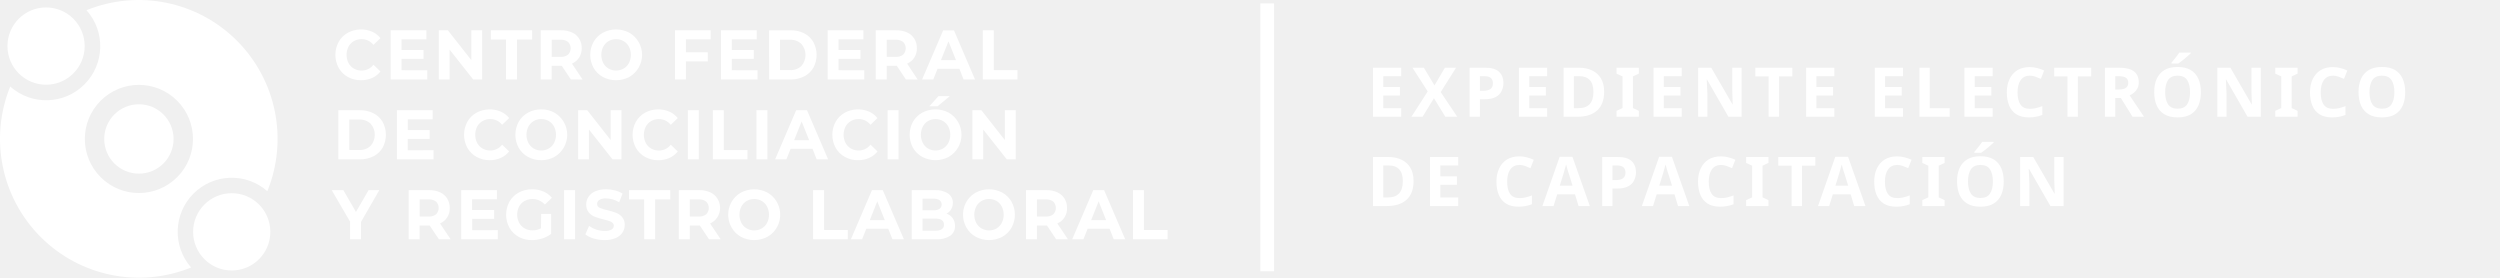
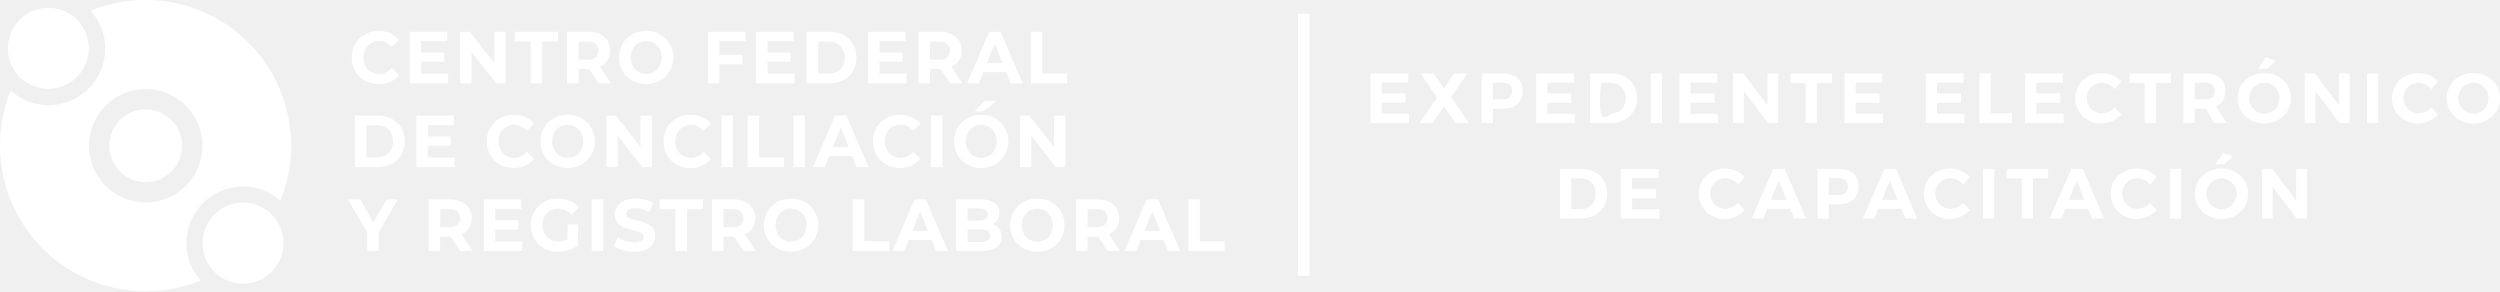
- <svg xmlns="http://www.w3.org/2000/svg" width="364.004" height="40.431" viewBox="0 0 364.004 40.431">
-   <g id="Grupo_85" data-name="Grupo 85" transform="translate(-22.996 -78)">
-     <g id="logo-cfcrl" transform="translate(22.996 78)">
+ <svg xmlns="http://www.w3.org/2000/svg" width="1727.485" height="201.247" viewBox="0 0 1727.485 201.247">
+   <g id="Grupo_87" data-name="Grupo 87" transform="translate(-6 -7)">
+     <g id="logo-cfcrl" transform="translate(6 7)">
      <g id="Grupo_84" data-name="Grupo 84">
-         <ellipse id="Elipse_1" data-name="Elipse 1" cx="5.622" cy="5.626" rx="5.622" ry="5.626" transform="translate(1.086 1.083)" fill="#fff" />
-         <ellipse id="Elipse_2" data-name="Elipse 2" cx="5.622" cy="5.626" rx="5.622" ry="5.626" transform="translate(28.117 28.13)" fill="#fff" />
-         <path id="Trazado_1" data-name="Trazado 1" d="M83.5,83.523a7.862,7.862,0,0,1,10.753-.351A20.219,20.219,0,0,0,67.923,56.819,7.87,7.87,0,0,1,56.815,67.935,20.219,20.219,0,0,0,83.152,94.28,7.878,7.878,0,0,1,83.5,83.523ZM69.987,81.135a7.874,7.874,0,1,1,11.132,0A7.874,7.874,0,0,1,69.987,81.135Z" transform="translate(-55.327 -55.334)" fill="#fff" />
-         <circle id="Elipse_3" data-name="Elipse 3" cx="5.049" cy="5.049" r="5.049" transform="translate(15.175 15.184)" fill="#fff" />
+         <ellipse id="Elipse_1" data-name="Elipse 1" cx="27.986" cy="28.005" rx="27.986" ry="28.005" transform="translate(5.404 5.391)" fill="#fff" />
+         <ellipse id="Elipse_2" data-name="Elipse 2" cx="27.986" cy="28.005" rx="27.986" ry="28.005" transform="translate(139.954 140.018)" fill="#fff" />
+         <path id="Trazado_1" data-name="Trazado 1" d="M195.572,195.644A39.134,39.134,0,0,1,249.1,193.9,100.64,100.64,0,0,0,118.024,62.726a39.172,39.172,0,0,1-55.292,55.331A100.64,100.64,0,0,0,193.824,249.188a39.211,39.211,0,0,1,1.748-53.544ZM128.3,183.758a39.192,39.192,0,1,1,55.408,0A39.192,39.192,0,0,1,128.3,183.758Z" transform="translate(-55.327 -55.334)" fill="#fff" />
+         <circle id="Elipse_3" data-name="Elipse 3" cx="25.131" cy="25.131" r="25.131" transform="translate(75.534 75.579)" fill="#fff" />
      </g>
-       <path id="Trazado_2" data-name="Trazado 2" d="M187.244,73.246a3.484,3.484,0,0,1-1.336-1.319,3.967,3.967,0,0,1,0-3.812,3.457,3.457,0,0,1,1.336-1.319,4.111,4.111,0,0,1,3.528-.148,3.245,3.245,0,0,1,1.212.94l-1.021.979a2.167,2.167,0,0,0-1.73-.835,2.264,2.264,0,0,0-1.126.289,2.054,2.054,0,0,0-.781.815,2.662,2.662,0,0,0,0,2.368,2.019,2.019,0,0,0,.781.812,2.228,2.228,0,0,0,1.126.293,2.157,2.157,0,0,0,1.73-.847l1.021.975a3.217,3.217,0,0,1-1.216.952,3.992,3.992,0,0,1-1.622.324A3.839,3.839,0,0,1,187.244,73.246Z" transform="translate(-136.589 -62.034)" fill="#fff" />
-       <path id="Trazado_3" data-name="Trazado 3" d="M212.2,72.461V73.8H206.87V66.64h5.2v1.311H208.45v1.561h3.2V70.8h-3.2v1.654Z" transform="translate(-149.987 -62.229)" fill="#fff" />
-       <path id="Trazado_4" data-name="Trazado 4" d="M231.85,66.64V73.8h-1.306l-3.431-4.343V73.8H225.54V66.64h1.317l3.42,4.343V66.64Z" transform="translate(-161.649 -62.229)" fill="#fff" />
-       <path id="Trazado_5" data-name="Trazado 5" d="M247.933,67.986h-2.2V66.64h6.006v1.346h-2.2V73.8h-1.6Z" transform="translate(-174.261 -62.229)" fill="#fff" />
-       <path id="Trazado_6" data-name="Trazado 6" d="M269.468,73.8l-1.329-1.994h-1.464V73.8h-1.6V66.638h2.973a3.713,3.713,0,0,1,1.588.316,2.367,2.367,0,0,1,1.036.9,2.55,2.55,0,0,1,.375,1.381,2.507,2.507,0,0,1-.375,1.373,2.389,2.389,0,0,1-1.047.886l1.546,2.31Zm-.405-5.462a1.625,1.625,0,0,0-1.092-.324h-1.295v2.493h1.295a1.625,1.625,0,0,0,1.092-.324,1.324,1.324,0,0,0,0-1.846Z" transform="translate(-186.347 -62.227)" fill="#fff" />
-       <path id="Trazado_7" data-name="Trazado 7" d="M286.116,73.238a3.471,3.471,0,0,1-1.348-1.323,3.922,3.922,0,0,1,0-3.789,3.483,3.483,0,0,1,1.348-1.327,4.109,4.109,0,0,1,3.855,0,3.717,3.717,0,0,1,0,6.438A4.109,4.109,0,0,1,286.116,73.238Zm3.029-1.221a2.024,2.024,0,0,0,.773-.812,2.633,2.633,0,0,0,0-2.368,2.059,2.059,0,0,0-.773-.815,2.239,2.239,0,0,0-2.2,0,2.058,2.058,0,0,0-.773.815,2.662,2.662,0,0,0,0,2.368,2.024,2.024,0,0,0,.773.812A2.214,2.214,0,0,0,289.145,72.016Z" transform="translate(-198.341 -62.033)" fill="#fff" />
-       <path id="Trazado_8" data-name="Trazado 8" d="M318.742,67.951v1.892h3.183V71.17h-3.183V73.8H317.15V66.64h5.2v1.311Z" transform="translate(-218.873 -62.229)" fill="#fff" />
-       <path id="Trazado_9" data-name="Trazado 9" d="M340.319,72.461V73.8H335V66.64h5.2v1.311h-3.622v1.561h3.194V70.8h-3.194v1.654Z" transform="translate(-230.022 -62.229)" fill="#fff" />
-       <path id="Trazado_10" data-name="Trazado 10" d="M353.65,66.639h3.134a4.259,4.259,0,0,1,1.982.445,3.251,3.251,0,0,1,1.329,1.256,3.939,3.939,0,0,1,0,3.757,3.249,3.249,0,0,1-1.336,1.252,4.26,4.26,0,0,1-1.974.453h-3.127Zm3.048,5.794a2.25,2.25,0,0,0,1.648-.581,2.449,2.449,0,0,0,0-3.238,2.266,2.266,0,0,0-1.648-.6h-1.453v4.417Z" transform="translate(-241.672 -62.227)" fill="#fff" />
-       <path id="Trazado_11" data-name="Trazado 11" d="M381.71,72.461V73.8h-5.33V66.64h5.2v1.311h-3.618v1.561h3.194V70.8h-3.194v1.654Z" transform="translate(-255.87 -62.229)" fill="#fff" />
-       <path id="Trazado_12" data-name="Trazado 12" d="M399.438,73.8l-1.329-1.994h-1.464V73.8h-1.6V66.638h2.984a3.713,3.713,0,0,1,1.588.316,2.366,2.366,0,0,1,1.036.9,2.55,2.55,0,0,1,.375,1.381,2.346,2.346,0,0,1-1.415,2.259l1.528,2.31Zm-.405-5.462a1.621,1.621,0,0,0-1.089-.324h-1.3v2.493h1.3a1.621,1.621,0,0,0,1.089-.324,1.323,1.323,0,0,0,0-1.846Z" transform="translate(-267.532 -62.227)" fill="#fff" />
-       <path id="Trazado_13" data-name="Trazado 13" d="M418.435,72.261h-3.183l-.623,1.561H413l3.07-7.152h1.573l3.07,7.152h-1.67Zm-.5-1.256-1.092-2.731L415.751,71Z" transform="translate(-278.744 -62.247)" fill="#fff" />
-       <path id="Trazado_14" data-name="Trazado 14" d="M436.56,66.64h1.6v5.8h3.45V73.8H436.56Z" transform="translate(-293.461 -62.229)" fill="#fff" />
-       <path id="Trazado_15" data-name="Trazado 15" d="M186.57,96.459H189.7a4.259,4.259,0,0,1,1.982.445,3.249,3.249,0,0,1,1.336,1.252,3.947,3.947,0,0,1,0,3.761,3.249,3.249,0,0,1-1.336,1.252,4.259,4.259,0,0,1-1.982.445H186.57Zm3.048,5.794a2.266,2.266,0,0,0,1.648-.6,2.449,2.449,0,0,0,0-3.238,2.266,2.266,0,0,0-1.648-.6h-1.453v4.432Z" transform="translate(-137.307 -80.412)" fill="#fff" />
-       <path id="Trazado_16" data-name="Trazado 16" d="M214.63,102.285v1.33H209.3V96.46h5.2v1.33h-3.618v1.561h3.183v1.288h-3.194v1.654Z" transform="translate(-151.505 -80.414)" fill="#fff" />
-       <path id="Trazado_17" data-name="Trazado 17" d="M237.154,103.072a3.457,3.457,0,0,1-1.336-1.319,3.959,3.959,0,0,1,0-3.808,3.457,3.457,0,0,1,1.336-1.319,4.111,4.111,0,0,1,3.528-.148,3.256,3.256,0,0,1,1.216.94l-1.025.979a2.164,2.164,0,0,0-1.727-.839,2.217,2.217,0,0,0-1.126.293,2.053,2.053,0,0,0-.784.812,2.67,2.67,0,0,0,0,2.372,2.053,2.053,0,0,0,.784.812,2.217,2.217,0,0,0,1.126.293,2.154,2.154,0,0,0,1.727-.851l1.025.983a3.249,3.249,0,0,1-1.22.948,3.9,3.9,0,0,1-1.622.328A3.843,3.843,0,0,1,237.154,103.072Z" transform="translate(-167.764 -80.225)" fill="#fff" />
-       <path id="Trazado_18" data-name="Trazado 18" d="M257.072,103.067a3.5,3.5,0,0,1-1.348-1.323,3.955,3.955,0,0,1,0-3.792,3.5,3.5,0,0,1,1.348-1.323,3.908,3.908,0,0,1,1.933-.48,3.869,3.869,0,0,1,1.926.48,3.717,3.717,0,0,1,0,6.438,3.869,3.869,0,0,1-1.926.48A3.908,3.908,0,0,1,257.072,103.067Zm3.033-1.221a2.078,2.078,0,0,0,.773-.812,2.669,2.669,0,0,0,0-2.372,2.077,2.077,0,0,0-.773-.812,2.105,2.105,0,0,0-1.1-.293,2.13,2.13,0,0,0-1.1.293,2.066,2.066,0,0,0-.769.812,2.641,2.641,0,0,0,0,2.372,2.067,2.067,0,0,0,.769.812,2.131,2.131,0,0,0,1.1.293A2.1,2.1,0,0,0,260.1,101.846Z" transform="translate(-180.201 -80.224)" fill="#fff" />
-       <path id="Trazado_19" data-name="Trazado 19" d="M285.9,96.46v7.156h-1.306l-3.431-4.343v4.343H279.59V96.46h1.318l3.419,4.343V96.46Z" transform="translate(-195.411 -80.414)" fill="#fff" />
-       <path id="Trazado_20" data-name="Trazado 20" d="M302.524,103.07a3.457,3.457,0,0,1-1.336-1.319,3.959,3.959,0,0,1,0-3.808,3.457,3.457,0,0,1,1.336-1.319,4.11,4.11,0,0,1,3.543-.144,3.246,3.246,0,0,1,1.212.94l-1.021.979a2.171,2.171,0,0,0-1.73-.839,2.228,2.228,0,0,0-1.126.293,2.042,2.042,0,0,0-.781.812,2.67,2.67,0,0,0,0,2.372,2.042,2.042,0,0,0,.781.812,2.228,2.228,0,0,0,1.126.293,2.161,2.161,0,0,0,1.73-.851l1.021.983a3.208,3.208,0,0,1-1.216.948,3.924,3.924,0,0,1-1.622.328A3.842,3.842,0,0,1,302.524,103.07Z" transform="translate(-208.597 -80.222)" fill="#fff" />
-       <path id="Trazado_21" data-name="Trazado 21" d="M322.15,96.46h1.592v7.156H322.15Z" transform="translate(-221.996 -80.414)" fill="#fff" />
-       <path id="Trazado_22" data-name="Trazado 22" d="M331.84,96.46h1.592v5.806h3.449v1.35H331.84Z" transform="translate(-228.048 -80.414)" fill="#fff" />
-       <path id="Trazado_23" data-name="Trazado 23" d="M348.75,96.46h1.6v7.156h-1.6Z" transform="translate(-238.611 -80.414)" fill="#fff" />
-       <path id="Trazado_24" data-name="Trazado 24" d="M361.45,102.082h-3.2l-.612,1.533H356l3.067-7.156h1.573l3.074,7.156h-1.67Zm-.5-1.256-1.089-2.731-1.092,2.731Z" transform="translate(-243.14 -80.414)" fill="#fff" />
-       <path id="Trazado_25" data-name="Trazado 25" d="M380.014,103.072a3.457,3.457,0,0,1-1.336-1.319,3.959,3.959,0,0,1,0-3.808,3.457,3.457,0,0,1,1.336-1.319,4.111,4.111,0,0,1,3.528-.148,3.245,3.245,0,0,1,1.212.94l-1.006.979a2.171,2.171,0,0,0-1.73-.839,2.229,2.229,0,0,0-1.126.293,2.042,2.042,0,0,0-.781.812,2.641,2.641,0,0,0,0,2.372,2.042,2.042,0,0,0,.781.812,2.228,2.228,0,0,0,1.126.293,2.161,2.161,0,0,0,1.73-.851l1.021.983a3.208,3.208,0,0,1-1.216.948,3.924,3.924,0,0,1-1.622.328A3.842,3.842,0,0,1,380.014,103.072Z" transform="translate(-257.001 -80.225)" fill="#fff" />
-       <path id="Trazado_26" data-name="Trazado 26" d="M399.64,96.46h1.591v7.156H399.64Z" transform="translate(-270.399 -80.414)" fill="#fff" />
-       <path id="Trazado_27" data-name="Trazado 27" d="M410.012,100.049a3.5,3.5,0,0,1-1.348-1.323,3.955,3.955,0,0,1,0-3.793,3.5,3.5,0,0,1,1.348-1.323,4.116,4.116,0,0,1,3.859,0,3.717,3.717,0,0,1,0,6.438A4.116,4.116,0,0,1,410.012,100.049Zm3.033-1.221a2.04,2.04,0,0,0,.77-.812,2.641,2.641,0,0,0,0-2.372,2.039,2.039,0,0,0-.769-.812,2.221,2.221,0,0,0-2.2,0,2.043,2.043,0,0,0-.751.812,2.641,2.641,0,0,0,0,2.372,2.042,2.042,0,0,0,.751.812,2.221,2.221,0,0,0,2.2,0Zm-.668-7.628h1.652l-1.787,1.483h-1.2Z" transform="translate(-275.734 -77.206)" fill="#fff" />
-       <path id="Trazado_28" data-name="Trazado 28" d="M438.84,96.46v7.156h-1.306L434.1,99.273v4.343H432.53V96.46h1.3l3.42,4.343V96.46Z" transform="translate(-290.944 -80.414)" fill="#fff" />
-       <path id="Trazado_29" data-name="Trazado 29" d="M188.268,130.91v2.532h-1.592v-2.556L184,126.29h1.693l1.835,3.176,1.839-3.176h1.562Z" transform="translate(-135.702 -98.605)" fill="#fff" />
-       <path id="Trazado_30" data-name="Trazado 30" d="M218.255,133.44l-1.34-1.994h-1.464v1.994H213.86v-7.152h2.977a3.691,3.691,0,0,1,1.588.316,2.348,2.348,0,0,1,1.036.9,2.526,2.526,0,0,1,.375,1.377,2.346,2.346,0,0,1-1.415,2.259l1.543,2.3Zm-.405-5.482a1.621,1.621,0,0,0-1.089-.32h-1.3v2.493h1.3a1.6,1.6,0,0,0,1.089-.328,1.323,1.323,0,0,0,0-1.846Z" transform="translate(-154.353 -98.603)" fill="#fff" />
-       <path id="Trazado_31" data-name="Trazado 31" d="M239.56,132.115v1.327h-5.33V126.29h5.2v1.327h-3.618v1.561h3.209v1.291h-3.194v1.658Z" transform="translate(-167.077 -98.605)" fill="#fff" />
-       <path id="Trazado_32" data-name="Trazado 32" d="M256.751,129.559h1.456v2.9a4.115,4.115,0,0,1-1.3.675,4.882,4.882,0,0,1-1.5.234,3.911,3.911,0,0,1-1.929-.472,3.5,3.5,0,0,1-1.34-1.319,3.967,3.967,0,0,1,0-3.812,3.436,3.436,0,0,1,1.351-1.319,3.98,3.98,0,0,1,1.944-.476,4.132,4.132,0,0,1,1.644.32,3.245,3.245,0,0,1,1.239.917l-1.021.983a2.429,2.429,0,0,0-2.95-.523,2,2,0,0,0-.8.808,2.6,2.6,0,0,0,0,2.368,2.037,2.037,0,0,0,.788.812,2.272,2.272,0,0,0,1.156.293,2.521,2.521,0,0,0,1.239-.3Z" transform="translate(-177.959 -98.409)" fill="#fff" />
-       <path id="Trazado_33" data-name="Trazado 33" d="M274.14,126.29h1.6v7.152h-1.6Z" transform="translate(-192.007 -98.605)" fill="#fff" />
-       <path id="Trazado_34" data-name="Trazado 34" d="M283.617,133.139a3.714,3.714,0,0,1-1.227-.6l.54-1.245a3.735,3.735,0,0,0,1.055.542,3.787,3.787,0,0,0,1.216.2,1.889,1.889,0,0,0,1.006-.211.632.632,0,0,0,.323-.554.543.543,0,0,0-.191-.425,1.4,1.4,0,0,0-.492-.269c-.2-.07-.469-.144-.811-.226a10.078,10.078,0,0,1-1.287-.39,2.073,2.073,0,0,1-.86-.62,1.729,1.729,0,0,1-.375-1.147,2.035,2.035,0,0,1,.327-1.128,2.2,2.2,0,0,1,.976-.8,3.9,3.9,0,0,1,1.6-.3,5.091,5.091,0,0,1,1.287.164,3.676,3.676,0,0,1,1.1.472l-.492,1.256a3.728,3.728,0,0,0-1.907-.562,1.746,1.746,0,0,0-.987.222.7.7,0,0,0-.319.593.584.584,0,0,0,.375.55,5.879,5.879,0,0,0,1.126.351,10.848,10.848,0,0,1,1.288.39,2.162,2.162,0,0,1,.86.616,1.671,1.671,0,0,1,.375,1.132,2.006,2.006,0,0,1-.33,1.12,2.268,2.268,0,0,1-.987.8,3.931,3.931,0,0,1-1.6.293A5.449,5.449,0,0,1,283.617,133.139Z" transform="translate(-197.16 -98.407)" fill="#fff" />
-       <path id="Trazado_35" data-name="Trazado 35" d="M301.513,127.64h-2.2v-1.35h6.006v1.35h-2.2v5.8h-1.592Z" transform="translate(-207.729 -98.605)" fill="#fff" />
-       <path id="Trazado_36" data-name="Trazado 36" d="M323.048,133.44l-1.329-1.994h-1.464v1.994h-1.6v-7.152h2.98a3.713,3.713,0,0,1,1.588.316,2.348,2.348,0,0,1,1.036.9,2.532,2.532,0,0,1,.3,2.078,2.419,2.419,0,0,1-1.356,1.559l1.543,2.3Zm-.405-5.482a1.624,1.624,0,0,0-1.092-.32h-1.295v2.493h1.295a1.6,1.6,0,0,0,1.092-.328,1.323,1.323,0,0,0,0-1.846Z" transform="translate(-219.816 -98.603)" fill="#fff" />
-       <path id="Trazado_37" data-name="Trazado 37" d="M339.659,132.888a3.471,3.471,0,0,1-1.348-1.323,3.777,3.777,0,0,1-.385-2.859,3.629,3.629,0,0,1,1.732-2.256,4.109,4.109,0,0,1,3.855,0,3.559,3.559,0,0,1,1.348,1.327,3.769,3.769,0,0,1,.383,2.859,3.621,3.621,0,0,1-1.738,2.252,4.109,4.109,0,0,1-3.855,0Zm3.029-1.221a2.024,2.024,0,0,0,.773-.812,2.633,2.633,0,0,0,0-2.368,2.059,2.059,0,0,0-.773-.815,2.239,2.239,0,0,0-2.2,0,2.059,2.059,0,0,0-.773.815,2.662,2.662,0,0,0,0,2.368,2.024,2.024,0,0,0,.773.812A2.214,2.214,0,0,0,342.689,131.666Z" transform="translate(-231.773 -98.409)" fill="#fff" />
-       <path id="Trazado_38" data-name="Trazado 38" d="M370.73,126.29h1.6v5.8h3.45v1.35H370.73Z" transform="translate(-252.341 -98.605)" fill="#fff" />
-       <path id="Trazado_39" data-name="Trazado 39" d="M390.825,131.909h-3.194l-.608,1.533H385.39l3.067-7.152h1.573l3.078,7.152h-1.67Zm-.5-1.256-1.092-2.731-1.092,2.731Z" transform="translate(-261.498 -98.605)" fill="#fff" />
-       <path id="Trazado_40" data-name="Trazado 40" d="M414.961,130.361a1.824,1.824,0,0,1,.334,1.12,1.668,1.668,0,0,1-.7,1.444,3.469,3.469,0,0,1-2.049.507H409V126.28h3.378a3.2,3.2,0,0,1,1.929.5,1.608,1.608,0,0,1,.676,1.362,1.722,1.722,0,0,1-.916,1.561,1.794,1.794,0,0,1,.893.659Zm-4.392-2.837v1.686h1.58a1.546,1.546,0,0,0,.9-.215.8.8,0,0,0,0-1.26,1.579,1.579,0,0,0-.9-.211Zm2.8,4.448a.751.751,0,0,0,.323-.667c0-.593-.424-.886-1.269-.886h-1.858v1.767h1.858A1.72,1.72,0,0,0,413.373,131.972Z" transform="translate(-276.246 -98.594)" fill="#fff" />
-       <path id="Trazado_41" data-name="Trazado 41" d="M430.74,132.887a3.47,3.47,0,0,1-1.348-1.323,3.777,3.777,0,0,1-.385-2.859,3.63,3.63,0,0,1,1.732-2.256,4.116,4.116,0,0,1,3.859,0,3.579,3.579,0,0,1,1.344,1.327,3.894,3.894,0,0,1,0,3.789,3.54,3.54,0,0,1-1.344,1.323A4.116,4.116,0,0,1,430.74,132.887Zm3.033-1.221a2.042,2.042,0,0,0,.751-.812,2.633,2.633,0,0,0,0-2.368,2.082,2.082,0,0,0-.751-.815,2.246,2.246,0,0,0-2.2,0,2.086,2.086,0,0,0-.773.815,2.661,2.661,0,0,0,0,2.368,2.051,2.051,0,0,0,.773.812,2.221,2.221,0,0,0,2.2,0Z" transform="translate(-288.665 -98.409)" fill="#fff" />
-       <path id="Trazado_42" data-name="Trazado 42" d="M457.692,133.44l-1.329-1.994H454.9v1.994h-1.6v-7.152h2.977a3.691,3.691,0,0,1,1.588.316,2.378,2.378,0,0,1,1.04.9,2.559,2.559,0,0,1,.375,1.377,2.346,2.346,0,0,1-1.415,2.259l1.543,2.3Zm-.405-5.482a1.621,1.621,0,0,0-1.089-.32h-1.3v2.493h1.291a1.6,1.6,0,0,0,1.089-.328,1.324,1.324,0,0,0,0-1.846Z" transform="translate(-303.917 -98.603)" fill="#fff" />
-       <path id="Trazado_43" data-name="Trazado 43" d="M476.675,131.909h-3.194l-.612,1.533H471.24l3.067-7.152h1.573l3.074,7.152h-1.67Zm-.5-1.256-1.089-2.731-1.092,2.731Z" transform="translate(-315.123 -98.605)" fill="#fff" />
-       <path id="Trazado_44" data-name="Trazado 44" d="M494.81,126.29H496.4v5.8h3.45v1.35H494.81Z" transform="translate(-329.846 -98.605)" fill="#fff" />
+       <path id="Trazado_2" data-name="Trazado 2" d="M194.5,100.792a17.343,17.343,0,0,1-6.651-6.564,19.747,19.747,0,0,1,0-18.974,17.207,17.207,0,0,1,6.651-6.564,20.461,20.461,0,0,1,17.563-.738,16.152,16.152,0,0,1,6.035,4.681l-5.082,4.875a10.786,10.786,0,0,0-8.613-4.156,11.27,11.27,0,0,0-5.605,1.437,10.223,10.223,0,0,0-3.886,4.059,13.248,13.248,0,0,0,0,11.789,10.05,10.05,0,0,0,3.886,4.04,11.092,11.092,0,0,0,5.605,1.457,10.736,10.736,0,0,0,8.613-4.214l5.082,4.855a16.011,16.011,0,0,1-6.053,4.739,19.871,19.871,0,0,1-8.071,1.612A19.106,19.106,0,0,1,194.5,100.792Z" transform="translate(57.641 -44.984)" fill="#fff" />
+       <path id="Trazado_3" data-name="Trazado 3" d="M233.382,95.616V102.3H206.87V66.64h25.877v6.526H214.736v7.768h15.918v6.409H214.736v8.235Z" transform="translate(76.267 -44.683)" fill="#fff" />
+       <path id="Trazado_4" data-name="Trazado 4" d="M256.947,66.64V102.3h-6.5L233.369,80.681V102.3H225.54V66.64H232.1l17.021,21.616V66.64Z" transform="translate(92.479 -44.683)" fill="#fff" />
+       <path id="Trazado_5" data-name="Trazado 5" d="M256.7,73.34H245.73v-6.7h29.894v6.7H264.657V102.3H256.7Z" transform="translate(110.012 -44.683)" fill="#fff" />
+       <path id="Trazado_6" data-name="Trazado 6" d="M286.921,102.3l-6.614-9.924h-7.286V102.3H265.08V66.643h14.8a18.482,18.482,0,0,1,7.9,1.573,11.781,11.781,0,0,1,5.157,4.467,12.693,12.693,0,0,1,1.868,6.875,12.476,12.476,0,0,1-1.868,6.836,11.9,11.9,0,0,1-5.213,4.409l7.7,11.5ZM284.9,75.11a8.087,8.087,0,0,0-5.437-1.612h-6.446v12.41h6.446A8.087,8.087,0,0,0,284.9,84.3a6.588,6.588,0,0,0,0-9.186Z" transform="translate(126.814 -44.685)" fill="#fff" />
+       <path id="Trazado_7" data-name="Trazado 7" d="M293.416,100.754a17.279,17.279,0,0,1-6.708-6.584,19.525,19.525,0,0,1,0-18.858,17.338,17.338,0,0,1,6.708-6.6,20.454,20.454,0,0,1,19.188,0,18.5,18.5,0,0,1,0,32.045A20.453,20.453,0,0,1,293.416,100.754Zm15.078-6.079a10.075,10.075,0,0,0,3.849-4.04,13.106,13.106,0,0,0,0-11.789,10.251,10.251,0,0,0-3.849-4.059,11.144,11.144,0,0,0-10.949,0,10.246,10.246,0,0,0-3.849,4.059,13.248,13.248,0,0,0,0,11.789,10.073,10.073,0,0,0,3.849,4.04A11.018,11.018,0,0,0,308.494,94.675Z" transform="translate(143.488 -44.985)" fill="#fff" />
+       <path id="Trazado_8" data-name="Trazado 8" d="M325.072,73.166v9.419h15.844v6.6H325.072V102.3H317.15V66.64h25.877v6.526Z" transform="translate(172.03 -44.683)" fill="#fff" />
+       <path id="Trazado_9" data-name="Trazado 9" d="M361.475,95.616V102.3H335V66.64h25.877v6.526H342.847v7.768h15.9v6.409h-15.9v8.235Z" transform="translate(187.53 -44.683)" fill="#fff" />
+       <path id="Trazado_10" data-name="Trazado 10" d="M353.65,66.642h15.6a21.2,21.2,0,0,1,9.865,2.214,16.181,16.181,0,0,1,6.614,6.254,19.608,19.608,0,0,1,0,18.7,16.171,16.171,0,0,1-6.651,6.234,21.2,21.2,0,0,1-9.828,2.253H353.688Zm15.171,28.84a11.2,11.2,0,0,0,8.2-2.894,12.192,12.192,0,0,0,0-16.12,11.279,11.279,0,0,0-8.2-2.972h-7.23V95.483Z" transform="translate(203.725 -44.685)" fill="#fff" />
+       <path id="Trazado_11" data-name="Trazado 11" d="M402.911,95.616V102.3H376.38V66.64h25.9v6.526H384.265v7.768h15.9v6.409h-15.9v8.235Z" transform="translate(223.463 -44.683)" fill="#fff" />
+       <path id="Trazado_12" data-name="Trazado 12" d="M416.891,102.3l-6.614-9.924H402.99V102.3h-7.94V66.643H409.9a18.482,18.482,0,0,1,7.9,1.573,11.777,11.777,0,0,1,5.157,4.467,12.694,12.694,0,0,1,1.869,6.875A11.677,11.677,0,0,1,417.788,90.8l7.6,11.5Zm-2.018-27.19a8.069,8.069,0,0,0-5.418-1.612H402.99v12.41h6.464a8.071,8.071,0,0,0,5.419-1.612,6.587,6.587,0,0,0,0-9.186Z" transform="translate(239.676 -44.685)" fill="#fff" />
+       <path id="Trazado_13" data-name="Trazado 13" d="M440.054,94.5H424.211l-3.1,7.768H413l15.284-35.6h7.828l15.283,35.6h-8.314Zm-2.5-6.254-5.437-13.595L426.7,88.247Z" transform="translate(255.262 -44.654)" fill="#fff" />
+       <path id="Trazado_14" data-name="Trazado 14" d="M436.56,66.64h7.94V95.519h17.171V102.3H436.56Z" transform="translate(275.721 -44.683)" fill="#fff" />
+       <path id="Trazado_15" data-name="Trazado 15" d="M186.57,96.462h15.564A21.2,21.2,0,0,1,212,98.676a16.173,16.173,0,0,1,6.651,6.234,19.648,19.648,0,0,1,0,18.722A16.173,16.173,0,0,1,212,129.867a21.2,21.2,0,0,1-9.865,2.214H186.57Zm15.171,28.84a11.278,11.278,0,0,0,8.2-2.971,12.192,12.192,0,0,0,0-16.119,11.279,11.279,0,0,0-8.2-2.971h-7.231V125.3Z" transform="translate(58.639 -16.591)" fill="#fff" />
+       <path id="Trazado_16" data-name="Trazado 16" d="M235.831,125.456v6.623H209.3V96.46h25.9v6.623H217.185v7.768h15.844v6.409h-15.9v8.235Z" transform="translate(78.377 -16.589)" fill="#fff" />
+       <path id="Trazado_17" data-name="Trazado 17" d="M244.41,130.6a17.207,17.207,0,0,1-6.651-6.564,19.7,19.7,0,0,1,0-18.955,17.207,17.207,0,0,1,6.651-6.564,20.461,20.461,0,0,1,17.563-.738,16.208,16.208,0,0,1,6.053,4.681l-5.1,4.875a10.77,10.77,0,0,0-8.595-4.176,11.038,11.038,0,0,0-5.605,1.457,10.217,10.217,0,0,0-3.9,4.04,13.288,13.288,0,0,0,0,11.808,10.217,10.217,0,0,0,3.9,4.04,11.036,11.036,0,0,0,5.605,1.457,10.72,10.72,0,0,0,8.594-4.234l5.1,4.894a16.174,16.174,0,0,1-6.072,4.719,19.4,19.4,0,0,1-8.071,1.631A19.128,19.128,0,0,1,244.41,130.6Z" transform="translate(100.981 -16.881)" fill="#fff" />
+       <path id="Trazado_18" data-name="Trazado 18" d="M264.358,130.585A17.412,17.412,0,0,1,257.65,124a19.687,19.687,0,0,1,0-18.877,17.413,17.413,0,0,1,6.707-6.584,19.452,19.452,0,0,1,9.622-2.389,19.255,19.255,0,0,1,9.585,2.389,18.5,18.5,0,0,1,0,32.045,19.256,19.256,0,0,1-9.585,2.389A19.453,19.453,0,0,1,264.358,130.585Zm15.1-6.079a10.342,10.342,0,0,0,3.849-4.04,13.287,13.287,0,0,0,0-11.808,10.339,10.339,0,0,0-3.849-4.04,10.479,10.479,0,0,0-5.474-1.457,10.6,10.6,0,0,0-5.493,1.457,10.286,10.286,0,0,0-3.83,4.04,13.146,13.146,0,0,0,0,11.808,10.287,10.287,0,0,0,3.83,4.04,10.6,10.6,0,0,0,5.493,1.457A10.478,10.478,0,0,0,279.454,124.506Z" transform="translate(118.27 -16.882)" fill="#fff" />
+       <path id="Trazado_19" data-name="Trazado 19" d="M311,96.46v35.618h-6.5l-17.077-21.616v21.616H279.59V96.46h6.558l17.021,21.616V96.46Z" transform="translate(139.414 -16.589)" fill="#fff" />
+       <path id="Trazado_20" data-name="Trazado 20" d="M309.78,130.606a17.207,17.207,0,0,1-6.651-6.564,19.706,19.706,0,0,1,0-18.955,17.207,17.207,0,0,1,6.651-6.564,20.46,20.46,0,0,1,17.637-.719,16.155,16.155,0,0,1,6.035,4.681l-5.082,4.875a10.805,10.805,0,0,0-8.613-4.176,11.09,11.09,0,0,0-5.6,1.457,10.161,10.161,0,0,0-3.887,4.04,13.288,13.288,0,0,0,0,11.808,10.163,10.163,0,0,0,3.886,4.04,11.09,11.09,0,0,0,5.6,1.457,10.756,10.756,0,0,0,8.613-4.234l5.082,4.894a15.967,15.967,0,0,1-6.054,4.719A19.532,19.532,0,0,1,319.328,133,19.127,19.127,0,0,1,309.78,130.606Z" transform="translate(157.745 -16.884)" fill="#fff" />
+       <path id="Trazado_21" data-name="Trazado 21" d="M322.15,96.46h7.922v35.618H322.15Z" transform="translate(176.372 -16.589)" fill="#fff" />
+       <path id="Trazado_22" data-name="Trazado 22" d="M331.84,96.46h7.922v28.9h17.17v6.72H331.84Z" transform="translate(184.786 -16.589)" fill="#fff" />
+       <path id="Trazado_23" data-name="Trazado 23" d="M348.75,96.46h7.941v35.618H348.75Z" transform="translate(199.47 -16.589)" fill="#fff" />
+       <path id="Trazado_24" data-name="Trazado 24" d="M383.129,124.446H367.21l-3.045,7.632H356L371.265,96.46h7.828l15.3,35.618h-8.314Zm-2.5-6.254L375.207,104.6l-5.437,13.595Z" transform="translate(205.766 -16.589)" fill="#fff" />
+       <path id="Trazado_25" data-name="Trazado 25" d="M387.27,130.6a17.207,17.207,0,0,1-6.651-6.564,19.7,19.7,0,0,1,0-18.955,17.206,17.206,0,0,1,6.651-6.564,20.46,20.46,0,0,1,17.563-.738,16.152,16.152,0,0,1,6.035,4.68l-5.007,4.875a10.806,10.806,0,0,0-8.614-4.175,11.092,11.092,0,0,0-5.6,1.457,10.163,10.163,0,0,0-3.886,4.04,13.146,13.146,0,0,0,0,11.808,10.163,10.163,0,0,0,3.886,4.04,11.092,11.092,0,0,0,5.6,1.457,10.755,10.755,0,0,0,8.614-4.234l5.081,4.894a15.967,15.967,0,0,1-6.053,4.719,19.532,19.532,0,0,1-8.071,1.631A19.126,19.126,0,0,1,387.27,130.6Z" transform="translate(225.035 -16.881)" fill="#fff" />
+       <path id="Trazado_26" data-name="Trazado 26" d="M399.64,96.46h7.922v35.618H399.64Z" transform="translate(243.661 -16.589)" fill="#fff" />
+       <path id="Trazado_27" data-name="Trazado 27" d="M417.3,135.247a17.408,17.408,0,0,1-6.707-6.584,19.688,19.688,0,0,1,0-18.877A17.409,17.409,0,0,1,417.3,103.2a20.49,20.49,0,0,1,19.207,0,18.5,18.5,0,0,1,0,32.045A20.49,20.49,0,0,1,417.3,135.247Zm15.1-6.079a10.151,10.151,0,0,0,3.83-4.04,13.147,13.147,0,0,0,0-11.808,10.15,10.15,0,0,0-3.83-4.04,11.055,11.055,0,0,0-10.967,0,10.17,10.17,0,0,0-3.737,4.04,13.147,13.147,0,0,0,0,11.808,10.169,10.169,0,0,0,3.737,4.04,11.055,11.055,0,0,0,10.968,0ZM429.069,91.2h8.22L428.4,98.58h-5.979Z" transform="translate(251.077 -21.544)" fill="#fff" />
+       <path id="Trazado_28" data-name="Trazado 28" d="M463.937,96.46v35.618h-6.5l-17.077-21.616v21.616H432.53V96.46h6.483l17.021,21.616V96.46Z" transform="translate(272.222 -16.589)" fill="#fff" />
+       <path id="Trazado_29" data-name="Trazado 29" d="M205.243,149.285v12.6h-7.922V149.168L184,126.29h8.426l9.136,15.809,9.155-15.809h7.772Z" transform="translate(56.407 11.514)" fill="#fff" />
+       <path id="Trazado_30" data-name="Trazado 30" d="M235.739,161.892l-6.67-9.924h-7.287v9.924H213.86v-35.6h14.816a18.374,18.374,0,0,1,7.9,1.573,11.688,11.688,0,0,1,5.157,4.486,12.575,12.575,0,0,1,1.868,6.856,11.676,11.676,0,0,1-7.044,11.245l7.679,11.439Zm-2.018-27.287a8.068,8.068,0,0,0-5.418-1.593h-6.464v12.41H228.3a7.962,7.962,0,0,0,5.418-1.632,6.587,6.587,0,0,0,0-9.186Z" transform="translate(82.337 11.511)" fill="#fff" />
+       <path id="Trazado_31" data-name="Trazado 31" d="M260.761,155.286v6.6H234.23v-35.6h25.9v6.6H242.114v7.768h15.975v6.428h-15.9v8.254Z" transform="translate(100.025 11.514)" fill="#fff" />
+       <path id="Trazado_32" data-name="Trazado 32" d="M277.041,143.839h7.249v14.43a20.481,20.481,0,0,1-6.465,3.36,24.3,24.3,0,0,1-7.474,1.165,19.465,19.465,0,0,1-9.6-2.35,17.394,17.394,0,0,1-6.67-6.564,19.747,19.747,0,0,1,0-18.974,17.1,17.1,0,0,1,6.726-6.564,19.81,19.81,0,0,1,9.678-2.369,20.57,20.57,0,0,1,8.183,1.593,16.15,16.15,0,0,1,6.166,4.564l-5.082,4.894a12.09,12.09,0,0,0-14.685-2.6,9.94,9.94,0,0,0-3.961,4.02,12.941,12.941,0,0,0,0,11.789,10.14,10.14,0,0,0,3.923,4.039,11.3,11.3,0,0,0,5.755,1.457,12.549,12.549,0,0,0,6.166-1.515Z" transform="translate(115.152 11.212)" fill="#fff" />
+       <path id="Trazado_33" data-name="Trazado 33" d="M274.14,126.29h7.941v35.6H274.14Z" transform="translate(134.682 11.514)" fill="#fff" />
+       <path id="Trazado_34" data-name="Trazado 34" d="M288.5,161.669a18.486,18.486,0,0,1-6.11-2.991l2.69-6.2a18.594,18.594,0,0,0,5.25,2.7,18.848,18.848,0,0,0,6.054,1.01,9.4,9.4,0,0,0,5.007-1.049A3.144,3.144,0,0,0,303,152.386a2.7,2.7,0,0,0-.953-2.117,6.976,6.976,0,0,0-2.448-1.34c-.99-.35-2.335-.719-4.035-1.127a50.16,50.16,0,0,1-6.408-1.942,10.318,10.318,0,0,1-4.279-3.088,8.607,8.607,0,0,1-1.868-5.71,10.126,10.126,0,0,1,1.625-5.613,10.974,10.974,0,0,1,4.858-4,19.4,19.4,0,0,1,7.959-1.476,25.343,25.343,0,0,1,6.409.816,18.3,18.3,0,0,1,5.474,2.35l-2.447,6.254a18.558,18.558,0,0,0-9.491-2.8,8.689,8.689,0,0,0-4.914,1.107,3.47,3.47,0,0,0-1.588,2.952,2.909,2.909,0,0,0,1.868,2.738,29.264,29.264,0,0,0,5.6,1.748,54.014,54.014,0,0,1,6.409,1.942,10.764,10.764,0,0,1,4.278,3.069,8.318,8.318,0,0,1,1.868,5.632,9.983,9.983,0,0,1-1.644,5.574,11.289,11.289,0,0,1-4.914,4,19.571,19.571,0,0,1-7.978,1.457A27.125,27.125,0,0,1,288.5,161.669Z" transform="translate(141.846 11.209)" fill="#fff" />
+       <path id="Trazado_35" data-name="Trazado 35" d="M310.277,133.01H299.31v-6.72H329.2v6.72H318.237v28.879h-7.922Z" transform="translate(156.538 11.514)" fill="#fff" />
+       <path id="Trazado_36" data-name="Trazado 36" d="M340.5,161.891l-6.614-9.924H326.6v9.924h-7.94v-35.6H333.5a18.483,18.483,0,0,1,7.9,1.573,11.689,11.689,0,0,1,5.157,4.486,12.6,12.6,0,0,1,1.517,10.341,12.038,12.038,0,0,1-6.749,7.76L349,161.891ZM338.483,134.6a8.085,8.085,0,0,0-5.437-1.592H326.6v12.41h6.446a7.979,7.979,0,0,0,5.437-1.631,6.586,6.586,0,0,0,0-9.186Z" transform="translate(173.341 11.512)" fill="#fff" />
+       <path id="Trazado_37" data-name="Trazado 37" d="M347.046,160.4a17.28,17.28,0,0,1-6.707-6.584,18.8,18.8,0,0,1-1.915-14.23,18.064,18.064,0,0,1,8.623-11.231,20.454,20.454,0,0,1,19.188,0,17.716,17.716,0,0,1,6.707,6.6,18.76,18.76,0,0,1,1.907,14.233A18.022,18.022,0,0,1,366.2,160.4a20.455,20.455,0,0,1-19.188,0Zm15.078-6.079a10.072,10.072,0,0,0,3.849-4.039,13.106,13.106,0,0,0,0-11.789,10.248,10.248,0,0,0-3.849-4.059,11.143,11.143,0,0,0-10.948,0,10.247,10.247,0,0,0-3.849,4.059,13.248,13.248,0,0,0,0,11.789,10.074,10.074,0,0,0,3.849,4.04A11.018,11.018,0,0,0,362.124,154.325Z" transform="translate(189.963 11.212)" fill="#fff" />
+       <path id="Trazado_38" data-name="Trazado 38" d="M370.73,126.29h7.978v28.879h17.17v6.72H370.73Z" transform="translate(218.557 11.514)" fill="#fff" />
+       <path id="Trazado_39" data-name="Trazado 39" d="M412.444,154.256h-15.9l-3.027,7.632H385.39l15.264-35.6h7.828l15.321,35.6h-8.314ZM409.959,148l-5.437-13.595L399.085,148Z" transform="translate(231.287 11.514)" fill="#fff" />
+       <path id="Trazado_40" data-name="Trazado 40" d="M438.67,146.62a9.08,9.08,0,0,1,1.663,5.574,8.3,8.3,0,0,1-3.494,7.186,17.266,17.266,0,0,1-10.2,2.525H409v-35.6h16.815a15.935,15.935,0,0,1,9.6,2.486,8,8,0,0,1,3.363,6.778,8.572,8.572,0,0,1-4.559,7.768,8.928,8.928,0,0,1,4.447,3.282ZM416.81,132.5v8.39h7.866a7.7,7.7,0,0,0,4.465-1.068,3.976,3.976,0,0,0,0-6.273,7.858,7.858,0,0,0-4.466-1.049Zm13.957,22.14a3.737,3.737,0,0,0,1.607-3.321c0-2.952-2.111-4.408-6.315-4.408H416.81v8.8h9.248A8.559,8.559,0,0,0,430.767,154.641Z" transform="translate(251.789 11.498)" fill="#fff" />
+       <path id="Trazado_41" data-name="Trazado 41" d="M438.127,160.4a17.274,17.274,0,0,1-6.707-6.584A18.8,18.8,0,0,1,429.5,139.59a18.067,18.067,0,0,1,8.624-11.231,20.489,20.489,0,0,1,19.207,0,17.816,17.816,0,0,1,6.689,6.6,19.383,19.383,0,0,1,0,18.858,17.625,17.625,0,0,1-6.689,6.584A20.49,20.49,0,0,1,438.127,160.4Zm15.1-6.079a10.167,10.167,0,0,0,3.737-4.04,13.1,13.1,0,0,0,0-11.789,10.362,10.362,0,0,0-3.737-4.059,11.18,11.18,0,0,0-10.967,0,10.382,10.382,0,0,0-3.848,4.059,13.248,13.248,0,0,0,0,11.789,10.208,10.208,0,0,0,3.848,4.04,11.054,11.054,0,0,0,10.967,0Z" transform="translate(269.054 11.212)" fill="#fff" />
+       <path id="Trazado_42" data-name="Trazado 42" d="M475.16,161.892l-6.614-9.924h-7.287v9.924H453.3v-35.6h14.816a18.372,18.372,0,0,1,7.9,1.573,11.836,11.836,0,0,1,5.175,4.486,12.736,12.736,0,0,1,1.869,6.856,11.677,11.677,0,0,1-7.044,11.245l7.679,11.439Zm-2.018-27.287a8.066,8.066,0,0,0-5.418-1.593h-6.465v12.41h6.427a7.962,7.962,0,0,0,5.418-1.632,6.587,6.587,0,0,0,0-9.186Z" transform="translate(290.258 11.511)" fill="#fff" />
+       <path id="Trazado_43" data-name="Trazado 43" d="M498.294,154.256h-15.9l-3.045,7.632H471.24l15.265-35.6h7.829l15.3,35.6h-8.314ZM495.79,148l-5.418-13.595L484.935,148Z" transform="translate(305.836 11.514)" fill="#fff" />
+       <path id="Trazado_44" data-name="Trazado 44" d="M494.81,126.29h7.922v28.879H519.9v6.72H494.81Z" transform="translate(326.304 11.514)" fill="#fff" />
    </g>
-     <line id="Línea_1" data-name="Línea 1" y2="39" transform="translate(207.5 78.5)" fill="none" stroke="#fff" stroke-width="2" />
-     <text id="EXPEDIENTE_ELECTRÓNICO_DE_CAPACITACIÓN" data-name="EXPEDIENTE ELECTRÓNICO DE CAPACITACIÓN" transform="translate(222 95)" fill="#fff" font-size="10" font-family="Montserrat-Bold, Montserrat" font-weight="700" letter-spacing="0.09em">
-       <tspan x="0" y="0">EXPEDIENTE ELECTRÓNICO</tspan>
-       <tspan x="0" y="13">DE CAPACITACIÓN</tspan>
-     </text>
+     <line id="Línea_2" data-name="Línea 2" y2="181.032" transform="translate(906.93 16.5)" fill="none" stroke="#fff" stroke-width="8" />
+     <path id="Trazado_45" data-name="Trazado 45" d="M-389.035-34.3V0h26.656V-6.419h-18.914v-7.6h16.513v-6.419h-16.513v-7.448h18.375V-34.3Zm34.594,0,11.466,16.758L-355.275,0h9.065l7.938-11.417L-330.186,0h9.261l-12.4-17.885L-321.906-34.3h-9.163l-7.2,10.486L-345.426-34.3Zm56.84,0h-14.553V0h7.742V-9.8h6.811c8.722,0,13.72-4.606,13.72-12.593C-283.882-29.988-288.879-34.3-297.6-34.3Zm-.392,18.032h-6.419V-27.881h6.419c4.312,0,6.762,1.911,6.762,5.733C-291.231-18.228-293.681-16.268-297.993-16.268ZM-274.522-34.3V0h26.656V-6.419H-266.78v-7.6h16.513v-6.419H-266.78v-7.448h18.375V-34.3Zm51.695,0h-14.553V0h14.259C-212.292,0-204.8-7.056-204.8-17.15-204.8-27.293-212.195-34.3-222.827-34.3Zm.2,27.783s-5.255,5.317-7.007,0,0-21.266,0-21.266h6.664c5.88,0,10.29,4.361,10.29,10.682C-212.685-10.829-216.9-6.517-222.632-6.517ZM-195.29-34.3V0h7.742V-34.3Zm19.747,0V0h26.656V-6.419H-167.8v-7.6h16.513v-6.419H-167.8v-7.448h18.375V-34.3Zm37.142,0V0h7.4V-22l16.611,22h7.056V-34.3h-7.35v22.05l-16.66-22.05Zm39.641,0v6.566h10.437V0h7.742V-27.734h10.486V-34.3Zm37.24,0V0h26.656V-6.419H-53.778v-7.6h16.513v-6.419H-53.778v-7.448H-35.4V-34.3Zm56.252,0V0H21.389V-6.419H2.475v-7.6H18.988v-6.419H2.475v-7.448H20.85V-34.3Zm37.142,0V0H54.317V-6.762h-14.7V-34.3Zm31.458,0V0H89.989V-6.419H71.075v-7.6H87.588v-6.419H71.075v-7.448H89.45V-34.3Zm61.985,10.927,4.508-5.488A19.519,19.519,0,0,0,116.3-34.545c-10.388,0-18.277,7.448-18.277,17.346,0,9.947,7.742,17.542,17.983,17.542a20.08,20.08,0,0,0,13.867-6.125l-4.557-4.949A13.235,13.235,0,0,1,116.4-6.713,10.356,10.356,0,0,1,105.963-17.3,10.315,10.315,0,0,1,116.4-27.832,12.416,12.416,0,0,1,125.318-23.373ZM135.51-34.3v6.566h10.437V0h7.742V-27.734h10.486V-34.3ZM202.591,0l-7.3-11.319c4.165-1.96,6.419-5.782,6.419-11.074,0-7.6-5.1-11.907-14.063-11.907h-14.9V0h7.742V-9.8h7.889L193.82,0Zm-22.1-27.881h7.154c4.263,0,6.713,1.911,6.713,5.733,0,3.92-2.45,5.88-6.713,5.88h-7.154Zm49.049-17.542-5.194,7.987h5.978l6.223-5.39Zm-.931,10.878c-10.486,0-18.424,7.4-18.424,17.4C210.186-7.2,218.124.343,228.61.343s18.424-7.595,18.424-17.493C247.034-27.1,239.1-34.545,228.61-34.545Zm.1,6.762A10.418,10.418,0,0,1,239.1-17.15,10.5,10.5,0,0,1,228.708-6.419,10.666,10.666,0,0,1,218.124-17.15,10.551,10.551,0,0,1,228.708-27.783ZM256.54-34.3V0h7.4V-22L280.549,0h7.056V-34.3h-7.35v22.05L263.6-34.3Zm43.022,0V0H307.3V-34.3Zm44.59,10.927,4.508-5.488a19.519,19.519,0,0,0-13.524-5.684c-10.388,0-18.277,7.448-18.277,17.346,0,9.947,7.742,17.542,17.983,17.542a20.08,20.08,0,0,0,13.867-6.125l-4.557-4.949a13.235,13.235,0,0,1-8.918,4.018A10.356,10.356,0,0,1,324.8-17.3a10.315,10.315,0,0,1,10.437-10.535A12.416,12.416,0,0,1,344.151-23.373Zm28.91-11.172c-10.486,0-18.424,7.4-18.424,17.4,0,9.947,7.938,17.493,18.424,17.493s18.424-7.595,18.424-17.493C391.485-27.1,383.547-34.545,373.061-34.545Zm.1,6.762A10.418,10.418,0,0,1,383.547-17.15,10.5,10.5,0,0,1,373.159-6.419,10.666,10.666,0,0,1,362.575-17.15,10.551,10.551,0,0,1,373.159-27.783ZM-243.506,31.7h-14.553V66H-243.8c10.829,0,18.326-7.056,18.326-17.15C-225.474,38.707-232.873,31.7-243.506,31.7Zm.2,27.783h-7.007V38.217h6.664c5.88,0,10.29,4.361,10.29,10.682C-233.363,55.171-237.577,59.483-243.31,59.483ZM-215.968,31.7V66h26.656V59.581h-18.914v-7.6h16.513V45.567h-16.513V38.119h18.375V31.7Zm81.1,10.927,4.508-5.488a19.52,19.52,0,0,0-13.524-5.684c-10.388,0-18.277,7.448-18.277,17.346,0,9.947,7.742,17.542,17.983,17.542a20.08,20.08,0,0,0,13.867-6.125l-4.557-4.949a13.235,13.235,0,0,1-8.918,4.018A10.356,10.356,0,0,1-154.228,48.7a10.315,10.315,0,0,1,10.437-10.535A12.416,12.416,0,0,1-134.873,42.627ZM-96.31,66h8.281L-102.68,31.7h-7.987l-14.9,34.3h7.987l2.695-6.664H-99Zm-16.023-12.887,5.439-13.328,5.39,13.328ZM-65.489,31.7H-80.042V66H-72.3V56.2h6.811c8.722,0,13.72-4.606,13.72-12.593C-51.769,36.012-56.767,31.7-65.489,31.7Zm-.392,18.032H-72.3V38.119h6.419c4.312,0,6.762,1.911,6.762,5.733C-59.119,47.772-61.569,49.732-65.881,49.732ZM-19.527,66h8.281L-25.9,31.7h-7.987L-48.78,66h7.987l2.695-6.664h15.876ZM-35.55,53.113l5.439-13.328,5.39,13.328Zm56.2-10.486,4.508-5.488a19.519,19.519,0,0,0-13.524-5.684C1.249,31.455-6.64,38.9-6.64,48.8c0,9.947,7.742,17.542,17.983,17.542A20.08,20.08,0,0,0,25.21,60.218l-4.557-4.949a13.235,13.235,0,0,1-8.918,4.018,10.56,10.56,0,0,1,0-21.119A12.416,12.416,0,0,1,20.653,42.627ZM34.226,31.7V66h7.742V31.7Zm16.366,0v6.566H61.03V66h7.742V38.266H79.258V31.7Zm59,34.3h8.281L103.219,31.7H95.232L80.336,66h7.987l2.695-6.664h15.876ZM93.566,53.113,99,39.785l5.39,13.328Zm56.2-10.486,4.508-5.488a19.52,19.52,0,0,0-13.524-5.684c-10.388,0-18.277,7.448-18.277,17.346,0,9.947,7.742,17.542,17.983,17.542a20.08,20.08,0,0,0,13.867-6.125l-4.557-4.949a13.235,13.235,0,0,1-8.918,4.018,10.56,10.56,0,0,1,0-21.119A12.416,12.416,0,0,1,149.768,42.627ZM163.342,31.7V66h7.742V31.7Zm36.652-11.123L194.8,28.564h5.978L207,23.174Zm-.931,10.878c-10.486,0-18.424,7.4-18.424,17.4,0,9.947,7.938,17.493,18.424,17.493s18.424-7.6,18.424-17.493C217.487,38.9,209.549,31.455,199.063,31.455Zm.1,6.762a10.686,10.686,0,0,1,0,21.364A10.666,10.666,0,0,1,188.577,48.85,10.551,10.551,0,0,1,199.161,38.217ZM226.993,31.7V66h7.4V44L251,66h7.056V31.7h-7.35V53.75L234.049,31.7Z" transform="translate(1342 92)" fill="#fff" />
  </g>
</svg>
